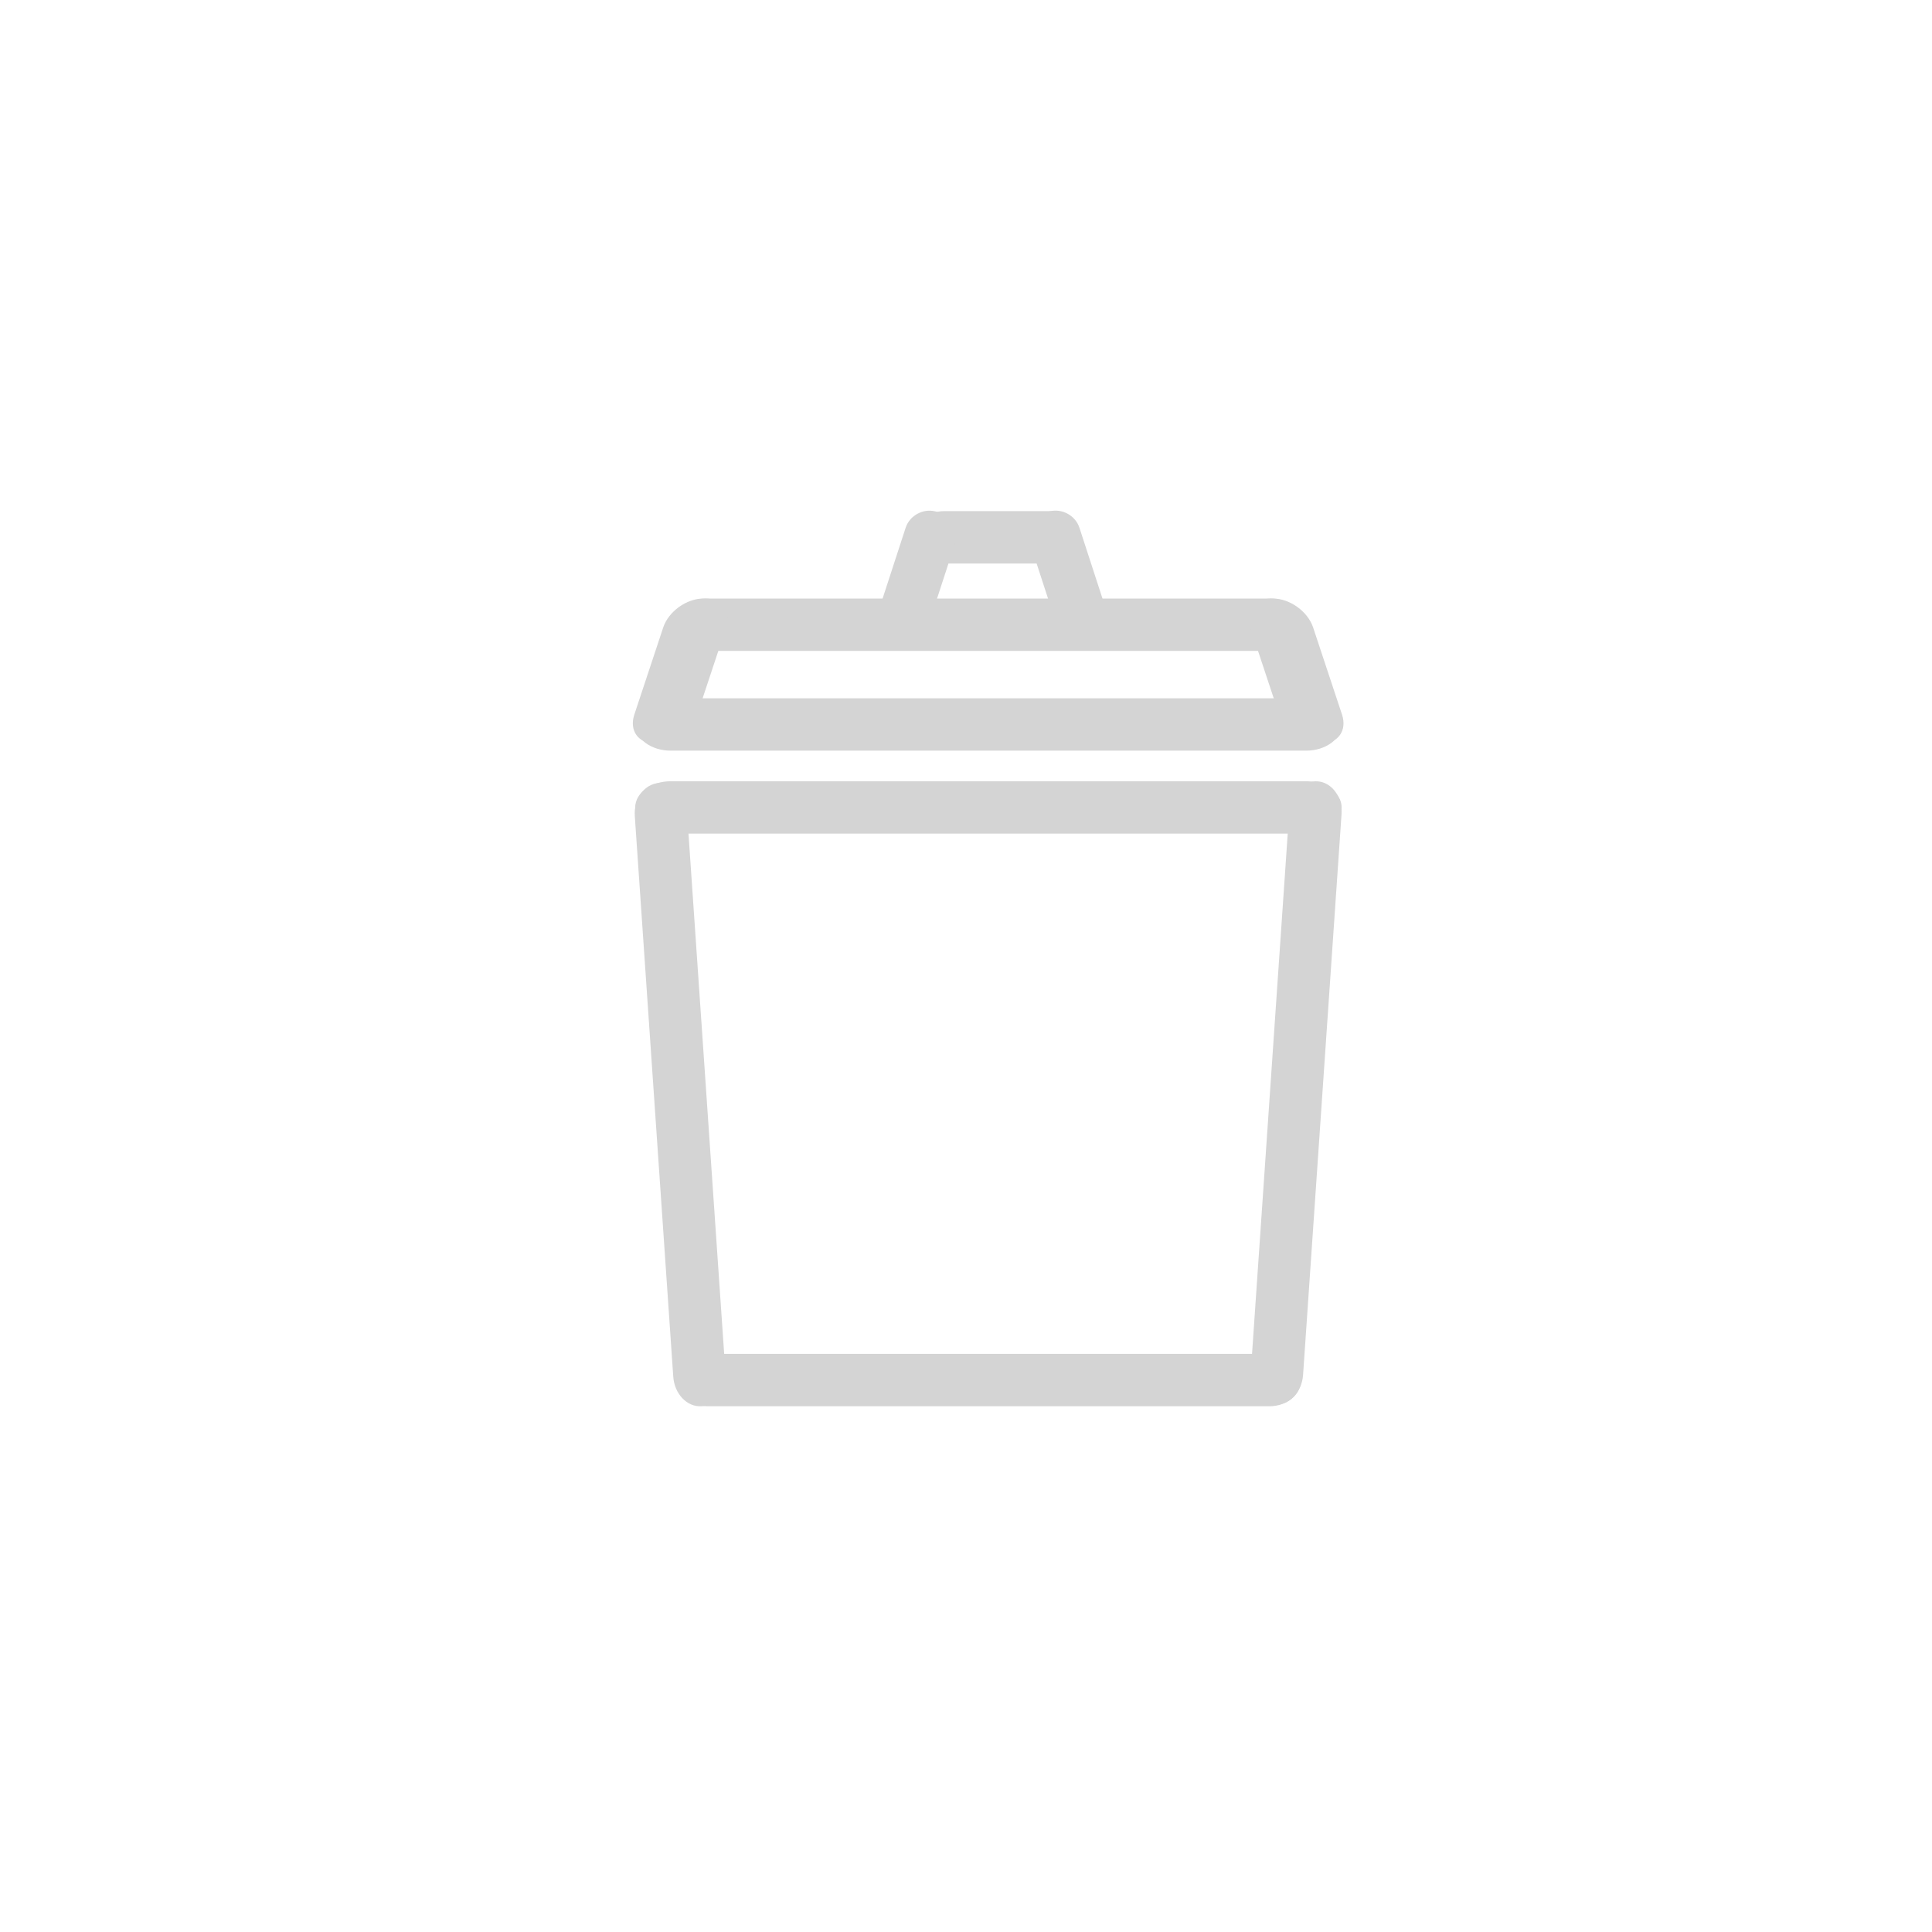
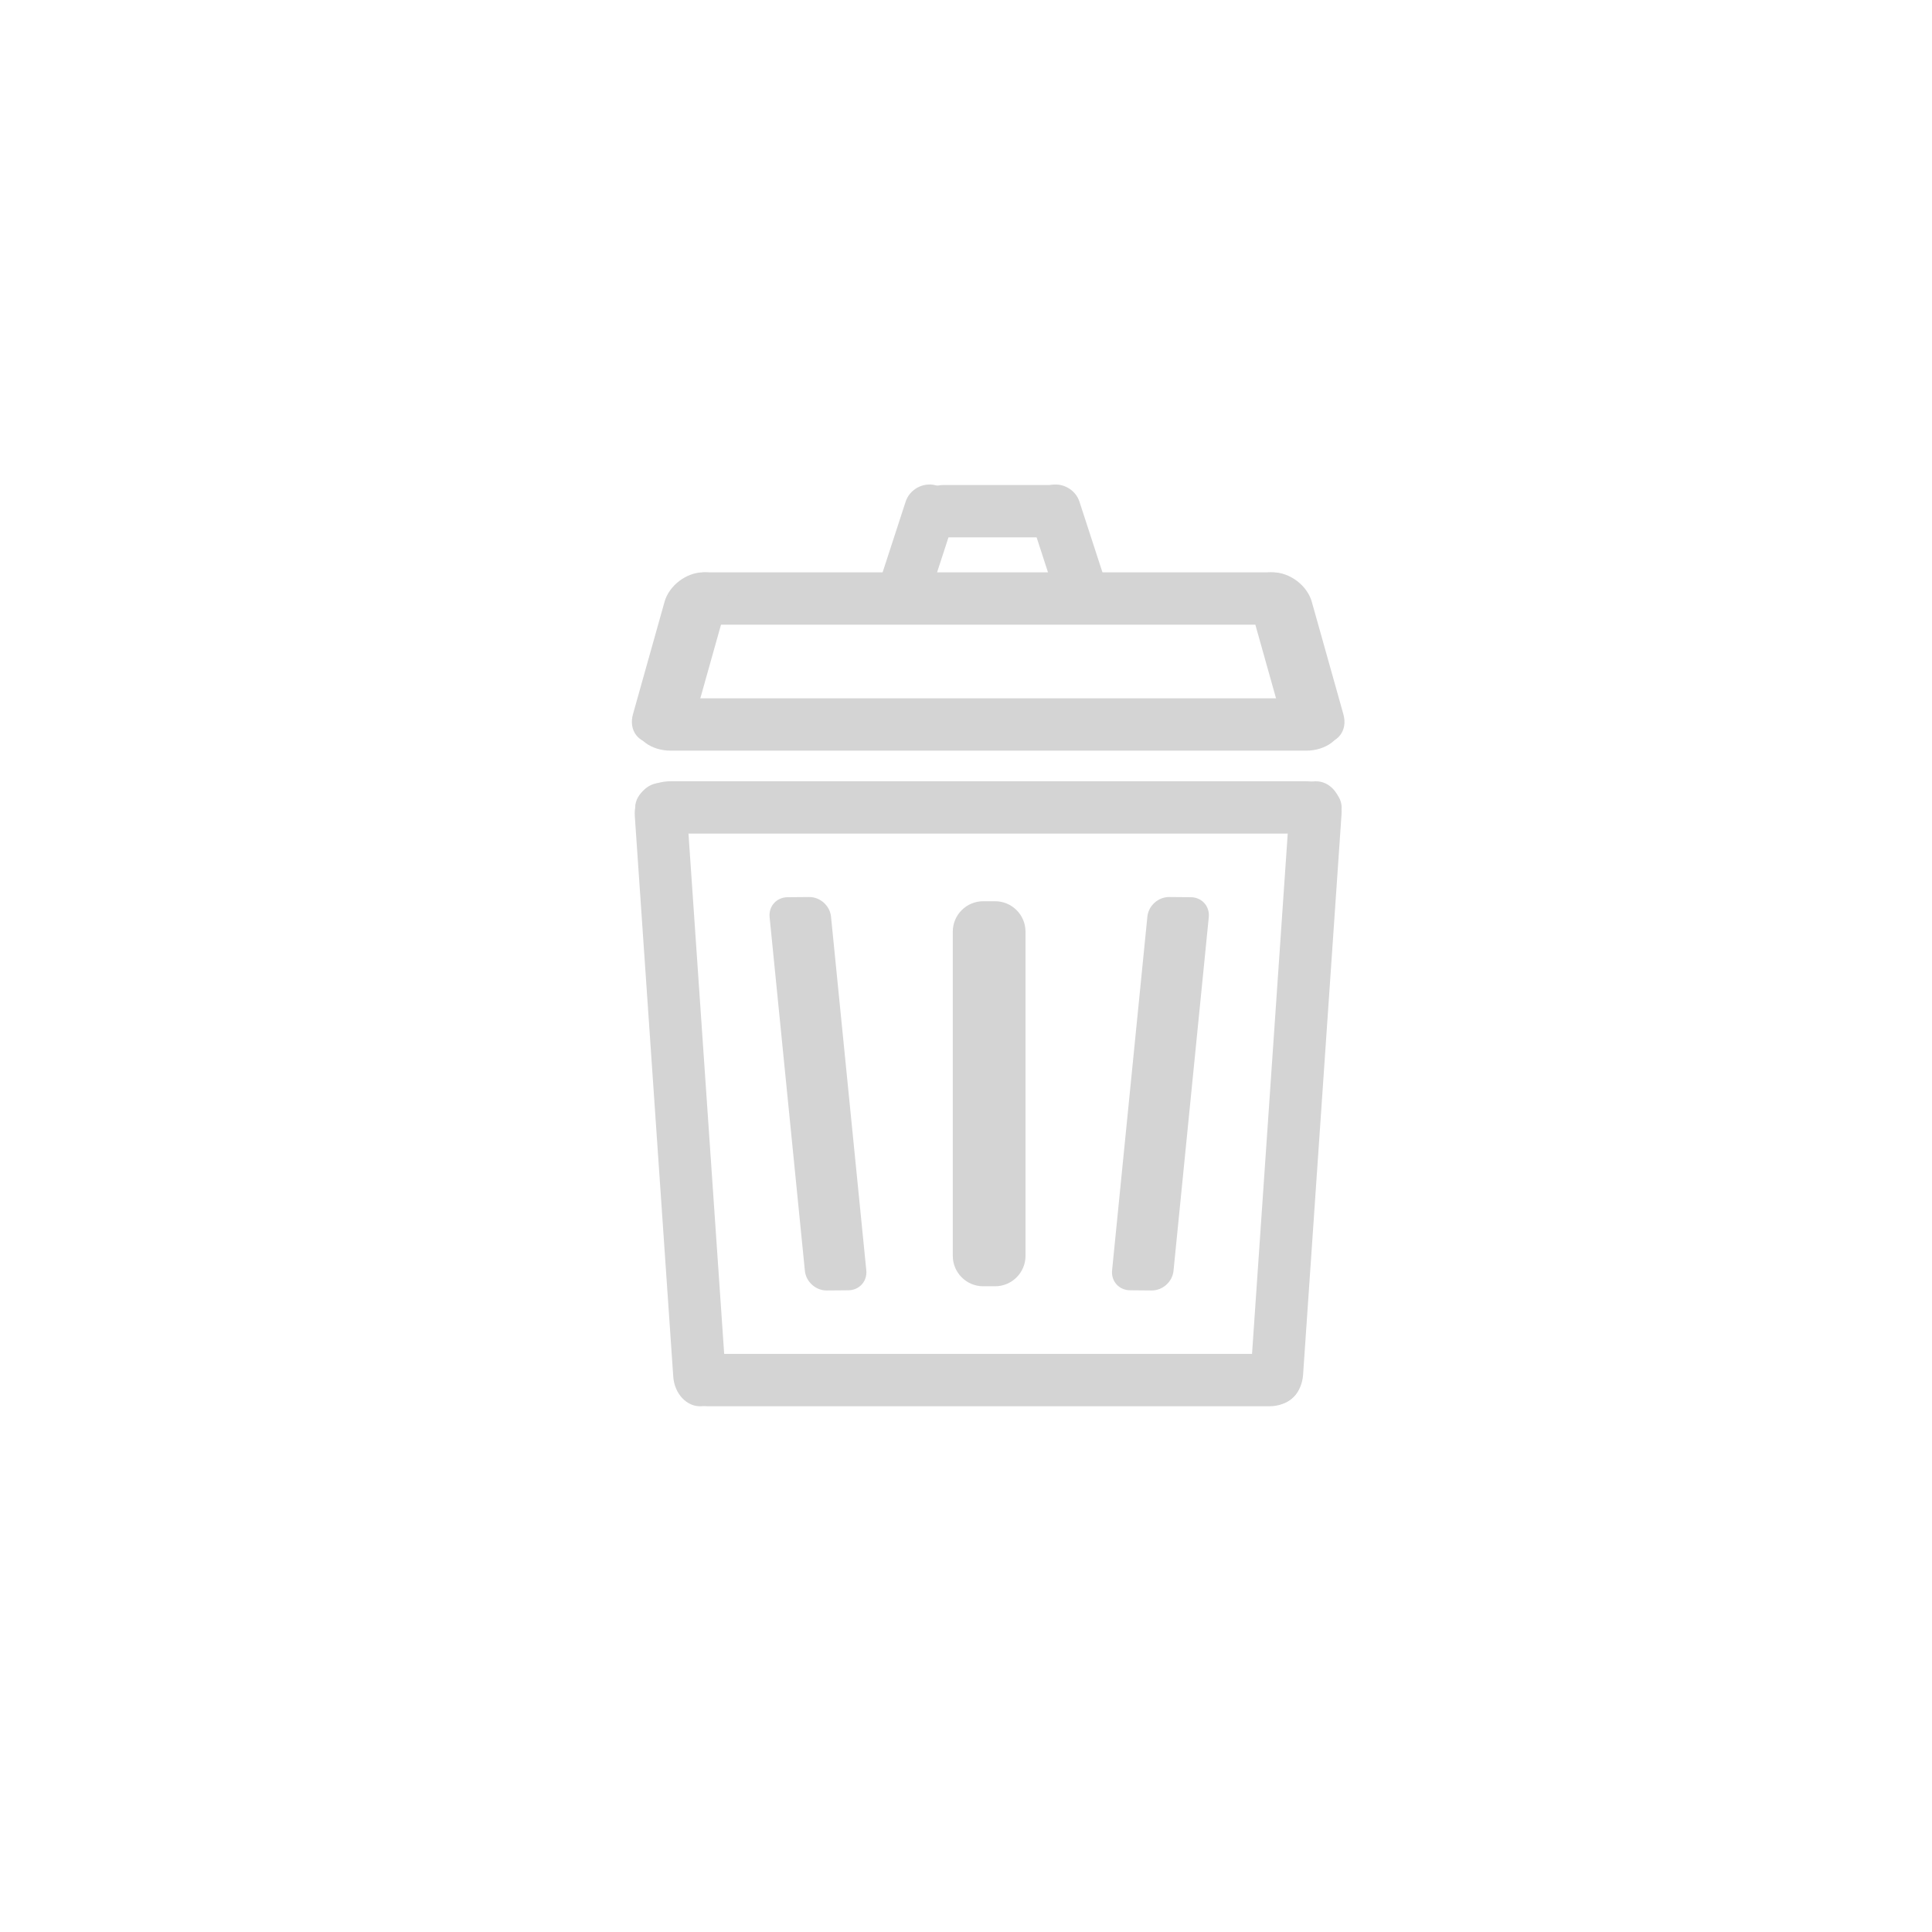
<svg xmlns="http://www.w3.org/2000/svg" width="100" height="100" viewBox="0 0 26.458 26.458" version="1.1" id="svg1">
  <defs id="defs1" />
  <g id="layer1">
    <rect style="fill:#d4d4d4;stroke-width:0.21" id="rect2-9" width="0.717" height="8.554" x="18.541" y="-17.816" ry="0.43" transform="rotate(90)" />
    <rect style="fill:#d4d4d4;stroke-width:0.223" id="rect2-9-78" width="0.717" height="9.674" x="9.563" y="-18.373" ry="0.487" transform="rotate(90)" />
-     <rect style="fill:#d4d4d4;stroke-width:0.21" id="rect2-9-78-8" width="0.717" height="8.602" x="8.197" y="-17.837" ry="0.433" transform="rotate(90)" />
-     <rect style="fill:#d4d4d4;stroke-width:0.107" id="rect2-9-78-8-3" width="0.717" height="2.236" x="7" y="-14.786" ry="0.371" transform="rotate(90)" />
-     <rect style="fill:#d4d4d4;stroke-width:0.099" id="rect2-9-78-8-3-7" width="0.711" height="1.91" x="14.067" y="3.722" ry="0.317" transform="matrix(0.9705669,0.2408318,-0.3096768,0.9508419,0,0)" />
-     <rect style="fill:#d4d4d4;stroke-width:0.099" id="rect2-9-78-8-3-7-0" width="0.711" height="1.91" x="-11.848" y="10.285" ry="0.317" transform="matrix(-0.9705669,0.2408318,0.3096768,0.9508419,0,0)" />
-     <rect style="fill:#d4d4d4;stroke-width:0.114" id="rect2-9-78-8-4" width="2.093" height="0.861" x="8.628" y="-12.791" ry="0.418" transform="matrix(-0.3147874,0.9491622,-0.9999998,-5.952246e-4,0,0)" />
-     <rect style="fill:#d4d4d4;stroke-width:0.114" id="rect2-9-78-8-4-8" width="2.093" height="0.861" x="8.645" y="14.269" ry="0.418" transform="matrix(0.3147874,0.9491622,0.9999998,-5.952246e-4,0,0)" />
+     <rect style="fill:#d4d4d4;stroke-width:0.21" id="rect2-9-78-8" width="0.717" height="8.602" x="7.838" y="-17.837" ry="0.433" transform="rotate(90)" />
+     <rect style="fill:#d4d4d4;stroke-width:0.107" id="rect2-9-78-8-3" width="0.717" height="2.236" x="6.642" y="-14.786" ry="0.371" transform="rotate(90)" />
+     <rect style="fill:#d4d4d4;stroke-width:0.099" id="rect2-9-78-8-3-7" width="0.711" height="1.91" x="13.956" y="3.373" ry="0.317" transform="matrix(0.9705669,0.2408318,-0.3096768,0.9508419,0,0)" />
+     <rect style="fill:#d4d4d4;stroke-width:0.099" id="rect2-9-78-8-3-7-0" width="0.711" height="1.91" x="-11.959" y="9.937" ry="0.317" transform="matrix(-0.9705669,0.2408318,0.3096768,0.9508419,0,0)" />
+     <rect style="fill:#d4d4d4;stroke-width:0.123" id="rect2-9-78-8-4" width="2.436" height="0.861" x="8.133" y="-12.275" ry="0.418" transform="matrix(-0.2704842,0.9627244,-0.9999997,-7.0261557e-4,0,0)" />
+     <rect style="fill:#d4d4d4;stroke-width:0.123" id="rect2-9-78-8-4-8" width="2.436" height="0.861" x="8.153" y="14.785" ry="0.418" transform="matrix(0.2704842,0.9627244,0.9999997,-7.0261569e-4,0,0)" />
    <rect style="fill:#d4d4d4;stroke-width:0.223" id="rect2-9-7" width="0.717" height="9.674" x="10.699" y="-18.373" ry="0.487" transform="rotate(90)" />
    <rect style="fill:#d4d4d4;stroke-width:0.21" id="rect2-9-9-9" width="0.717" height="8.554" x="-19.092" y="9.44" ry="0.43" transform="matrix(-0.9976547,-0.06844759,-0.06844759,0.9976547,0,0)" />
    <rect style="fill:#d4d4d4;stroke-width:0.21" id="rect2-9-9-9-4" width="0.717" height="8.554" x="7.908" y="11.316" ry="0.43" transform="rotate(-3.924827)" />
+     <rect style="fill:#d4d4d4;stroke-width:0.181" id="rect2-9-9-9-4-7-6" width="0.841" height="5.412" x="-17.792" y="12.196" ry="0.272" transform="matrix(-0.9999627,-0.00863391,-0.09925485,0.9950621,0,0)" />
+     <rect style="fill:#d4d4d4;stroke-width:0.181" id="rect2-9-9-9-4-7-6-4" width="0.841" height="5.412" x="9.279" y="12.431" ry="0.272" transform="matrix(0.9999627,-0.00863391,0.09925485,0.9950621,0,0)" />
+     <rect style="fill:#d4d4d4;stroke-width:0.265;fill-opacity:1" id="rect1" width="0.996" height="5.273" x="13.048" y="12.342" ry="0.417" />
  </g>
</svg>
